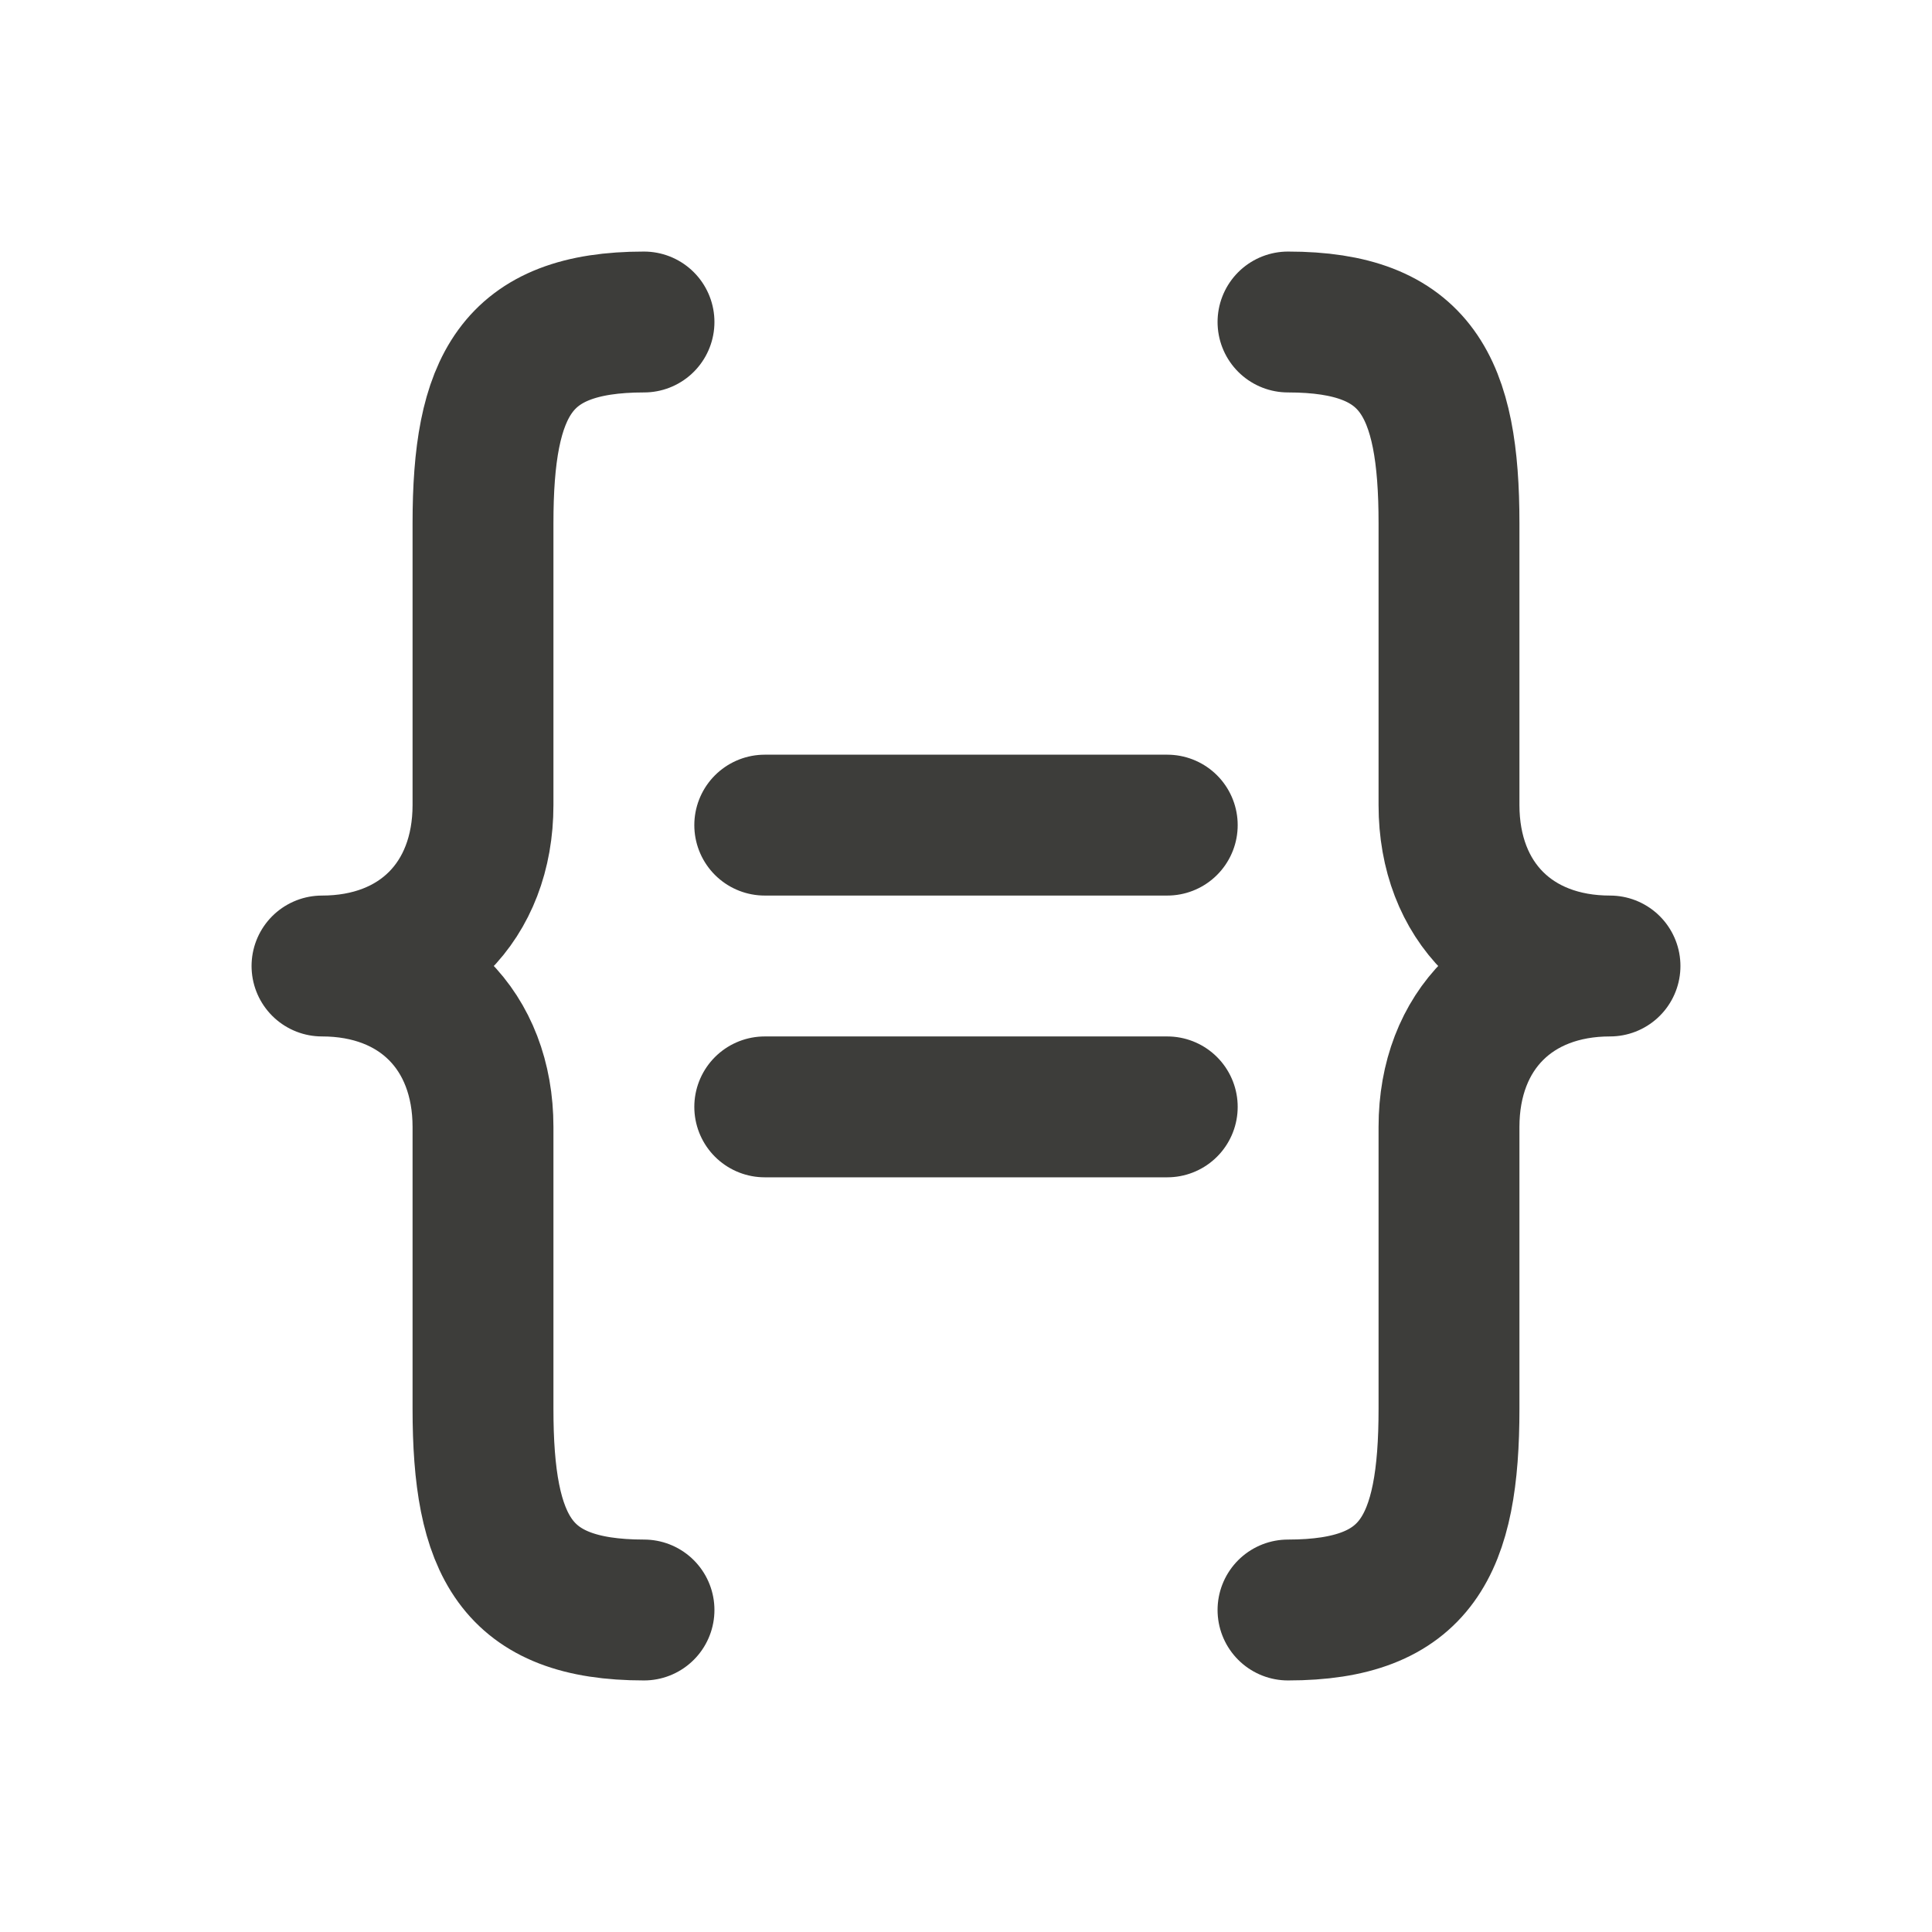
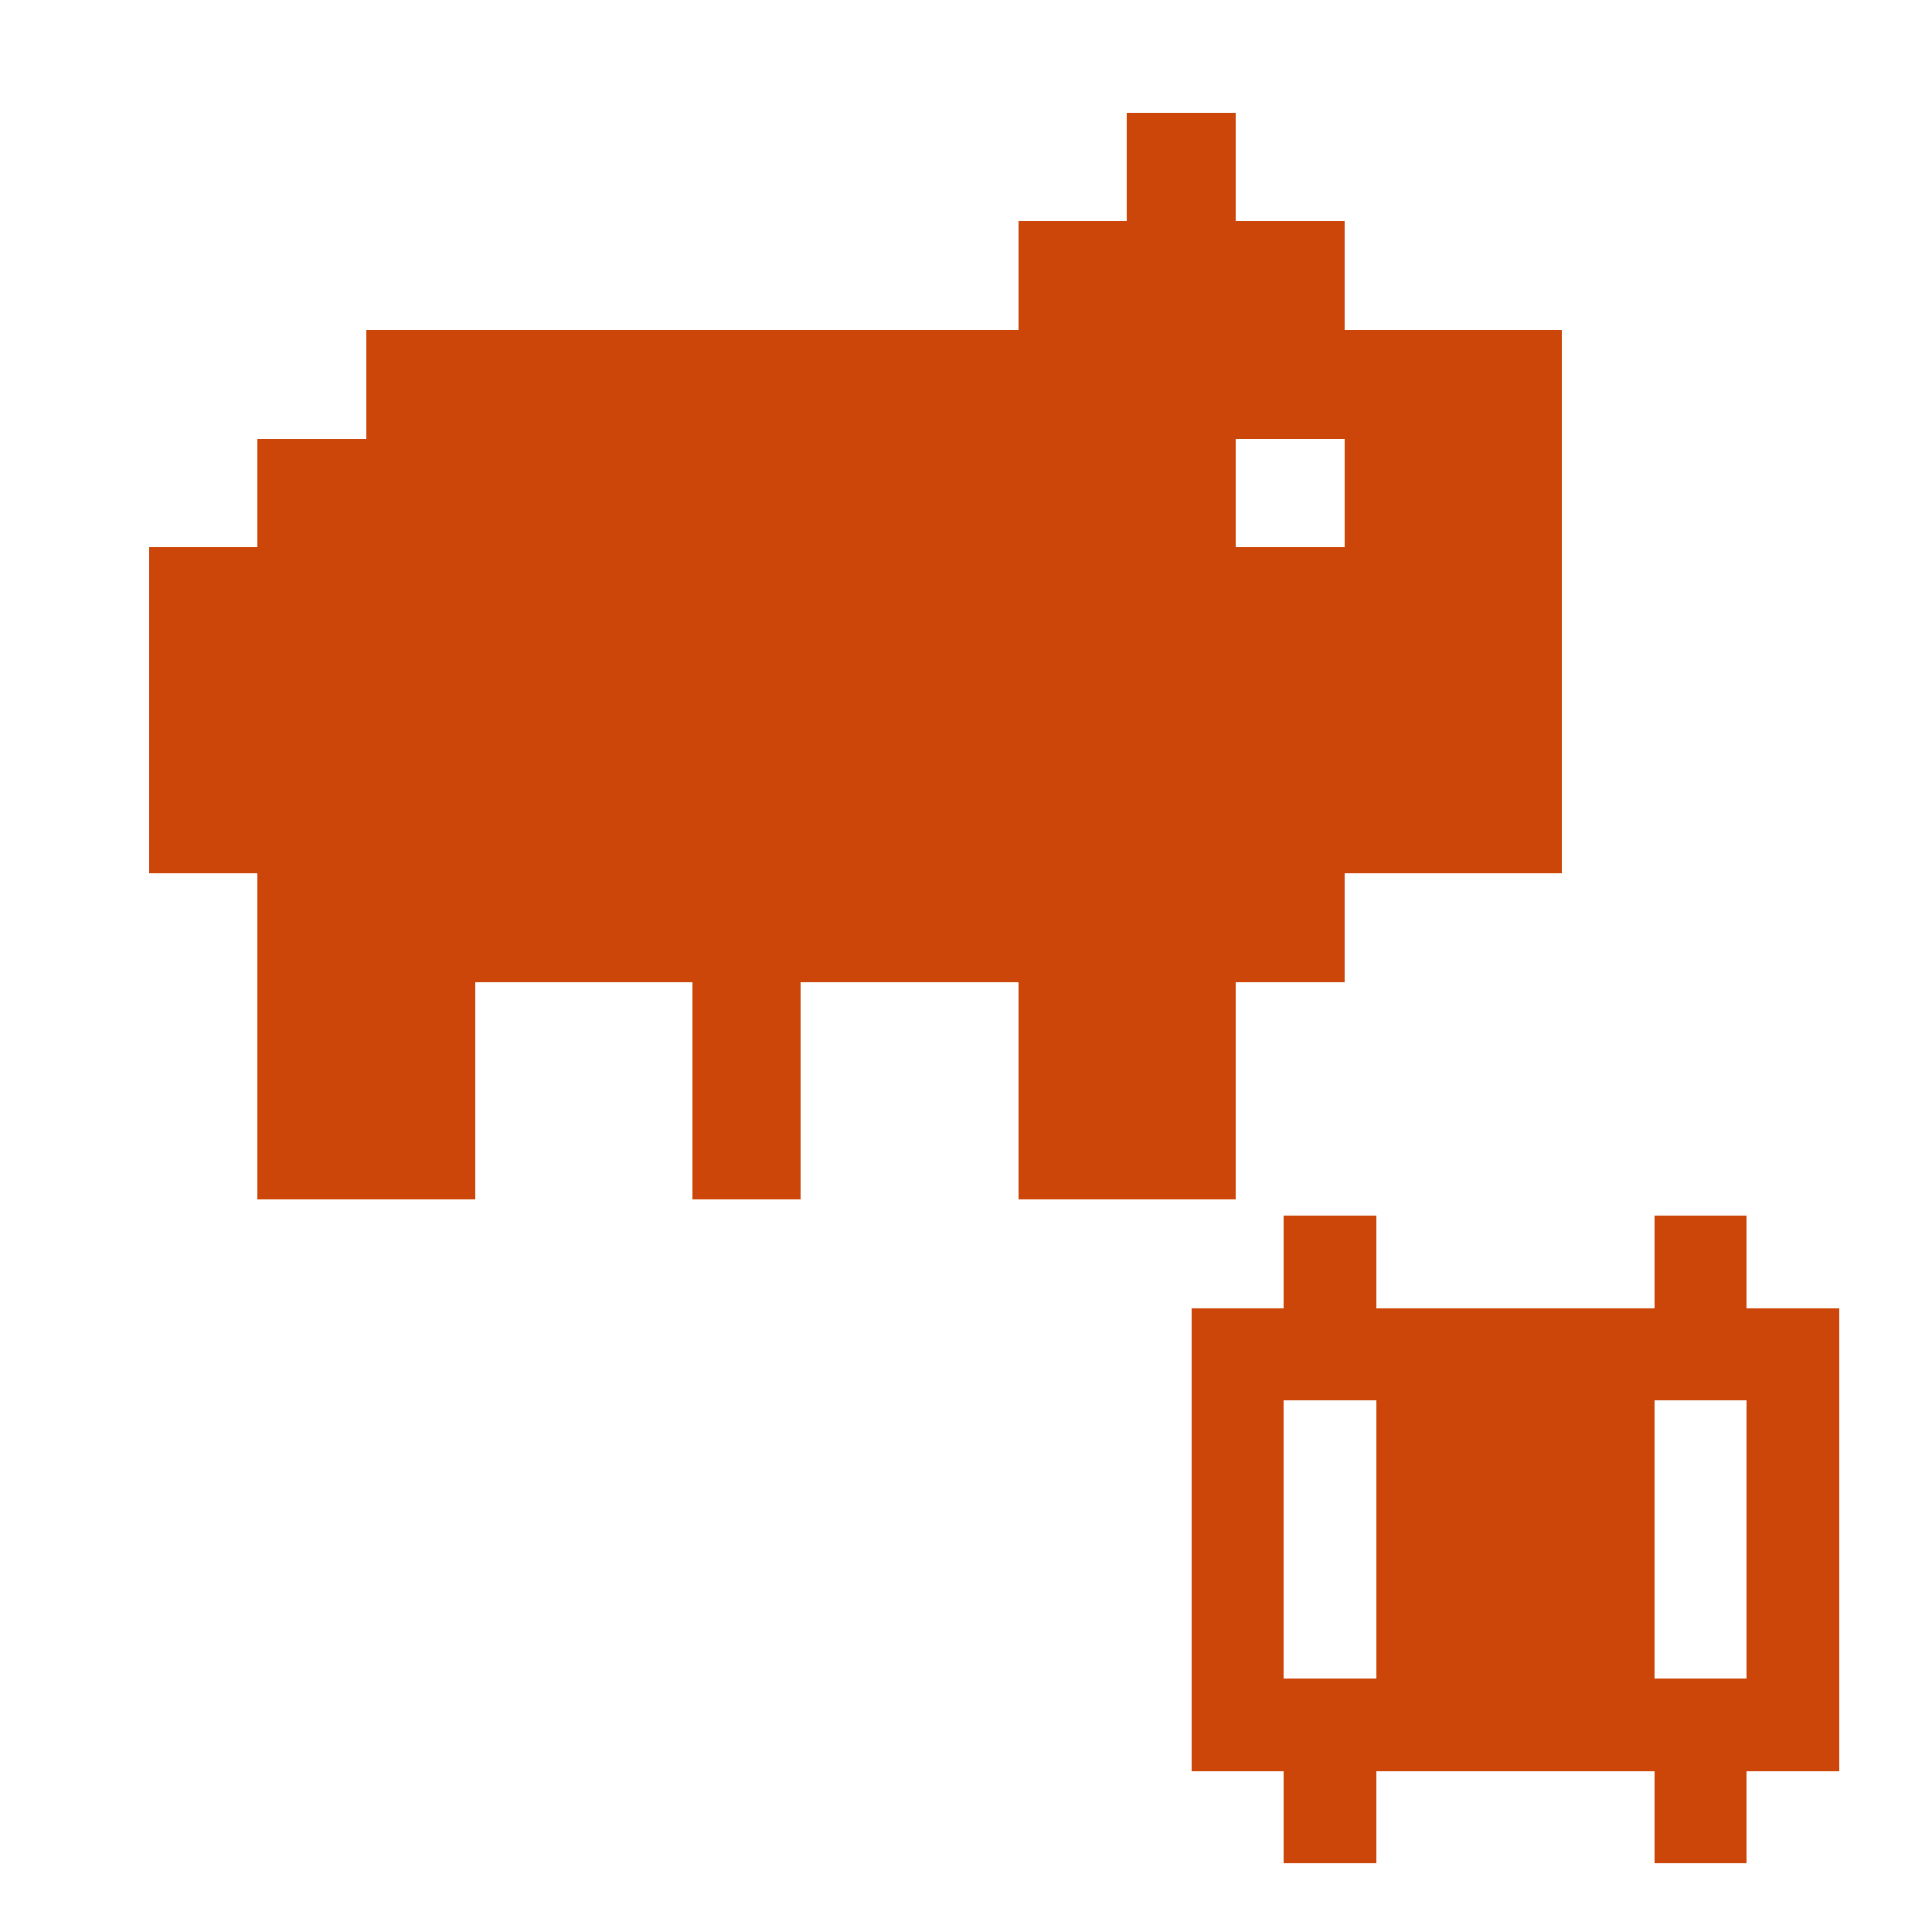
- <svg xmlns="http://www.w3.org/2000/svg" viewBox="0 0 24 24" fill="none" stroke="#3D3D3A" stroke-width="1.75" stroke-linecap="round" stroke-linejoin="round">
-   <style>@media (prefers-color-scheme:dark){svg{stroke:#D6D5D0}}</style>
-   <path d="M8 4c-1.6 0-2 .8-2 2.5V10c0 1.2-.8 2-2 2 1.2 0 2 .8 2 2v3.5c0 1.7.4 2.5 2 2.5M16 4c1.6 0 2 .8 2 2.5V10c0 1.2.8 2 2 2-1.2 0-2 .8-2 2v3.5c0 1.7-.4 2.5-2 2.5M9.5 10.25h5M9.5 13.75h5" />
+ <svg xmlns="http://www.w3.org/2000/svg" viewBox="0 0 24 24" shape-rendering="crispEdges">
+   <style>@media (prefers-color-scheme: dark){path{fill:#FF6A13}}</style>
+   <path fill="#CC4609" d="M14 1.4h1.35v1.35h-1.35zM12.65 2.75h4.05v1.35h-4.05zM4.55 4.1h14.85v1.35h-14.85zM3.2 5.45h12.15v1.35h-12.15zM16.7 5.45h2.7v1.35h-2.7zM1.85 6.8h17.55v1.35h-17.55zM1.85 8.15h17.55v1.35h-17.55zM1.85 9.5h17.55v1.35h-17.55zM3.2 10.85h13.5v1.35h-13.5zM3.2 12.2h2.7v1.35h-2.7zM8.6 12.2h1.35v1.35h-1.35zM12.65 12.2h2.7v1.35h-2.7zM3.2 13.55h2.7v1.35h-2.7zM8.6 13.55h1.35v1.35h-1.35zM12.65 13.55h2.7v1.35h-2.7z" />
+   <path fill="#CC4609" d="M15.95 15.1h1.15v1.15h-1.15zM20.55 15.1h1.15v1.15h-1.15zM14.8 16.25h8.05v1.15h-8.05zM14.8 17.4h1.15v1.15h-1.15zM17.1 17.4h3.45v1.15h-3.45zM21.7 17.4h1.15v1.15h-1.15zM14.8 18.55h1.15v1.15h-1.15zM17.1 18.55h3.45v1.15h-3.45zM21.7 18.55h1.15v1.15h-1.15zM14.8 19.7h1.15v1.15h-1.15zM17.1 19.7h3.45v1.15h-3.45zM21.7 19.7h1.15v1.15h-1.15zM14.8 20.85h8.05v1.15h-8.05zM15.95 22h1.15v1.15h-1.15zM20.55 22h1.15v1.15h-1.15z" />
</svg>
